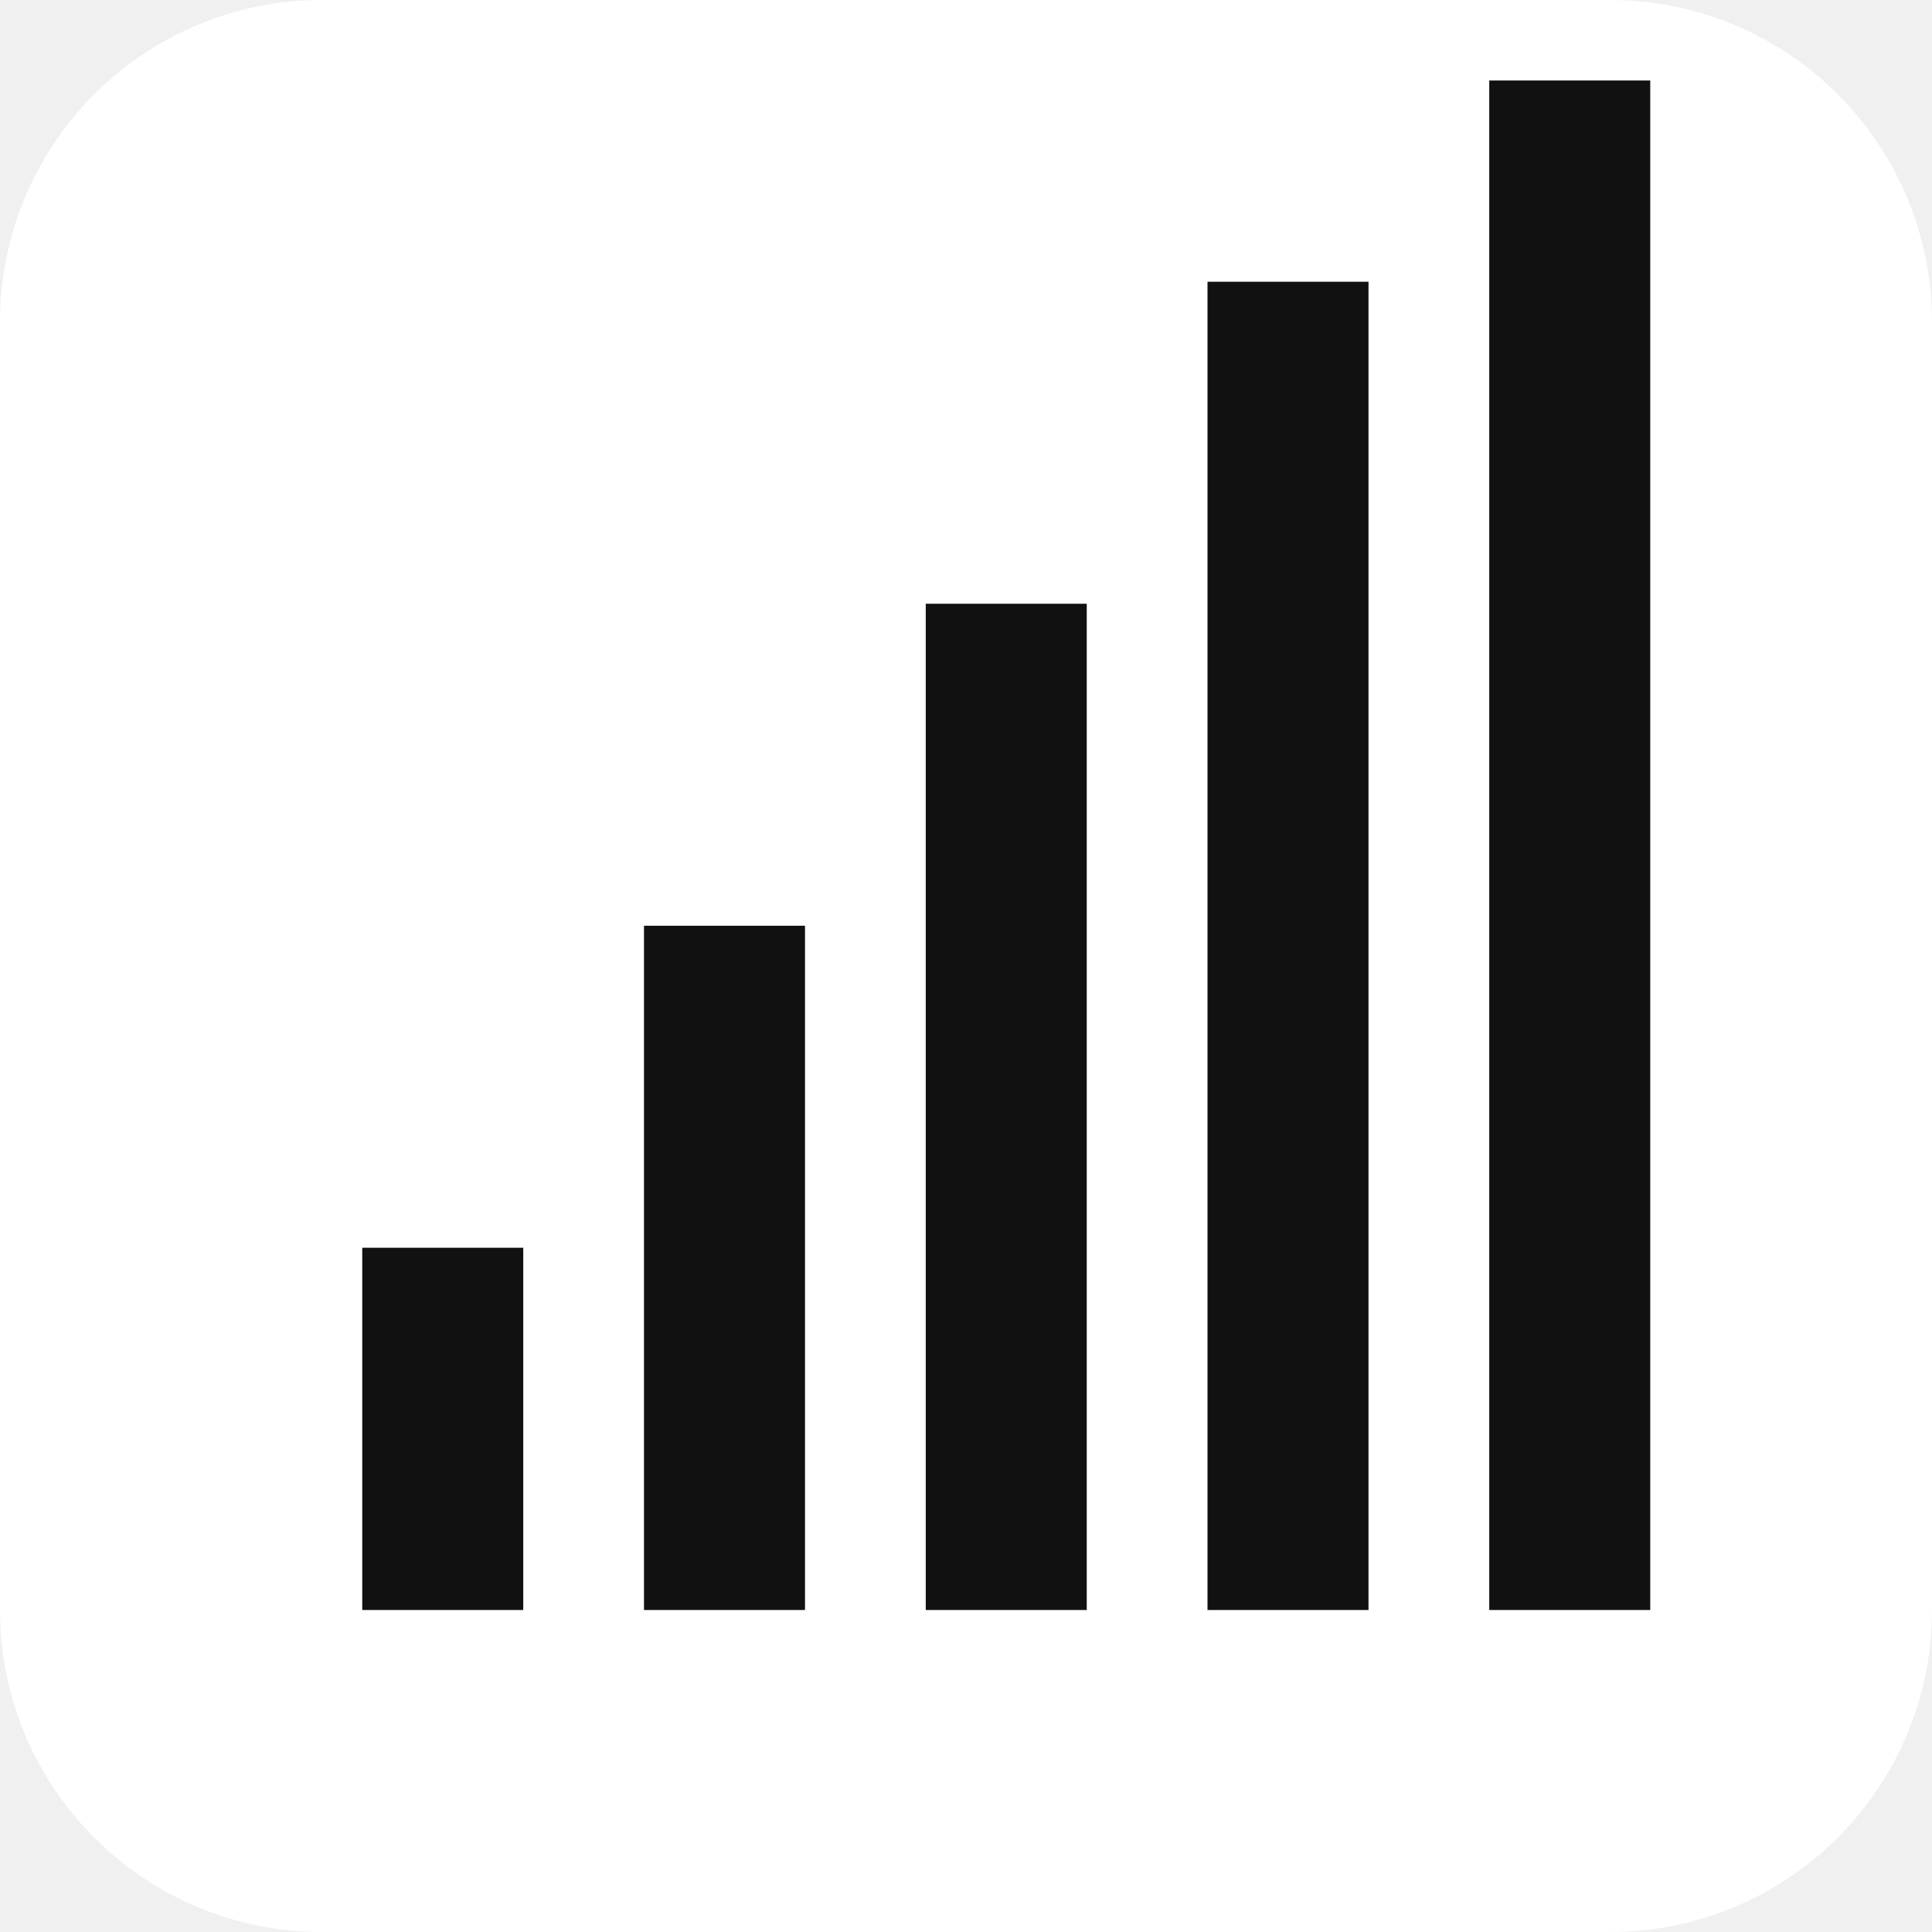
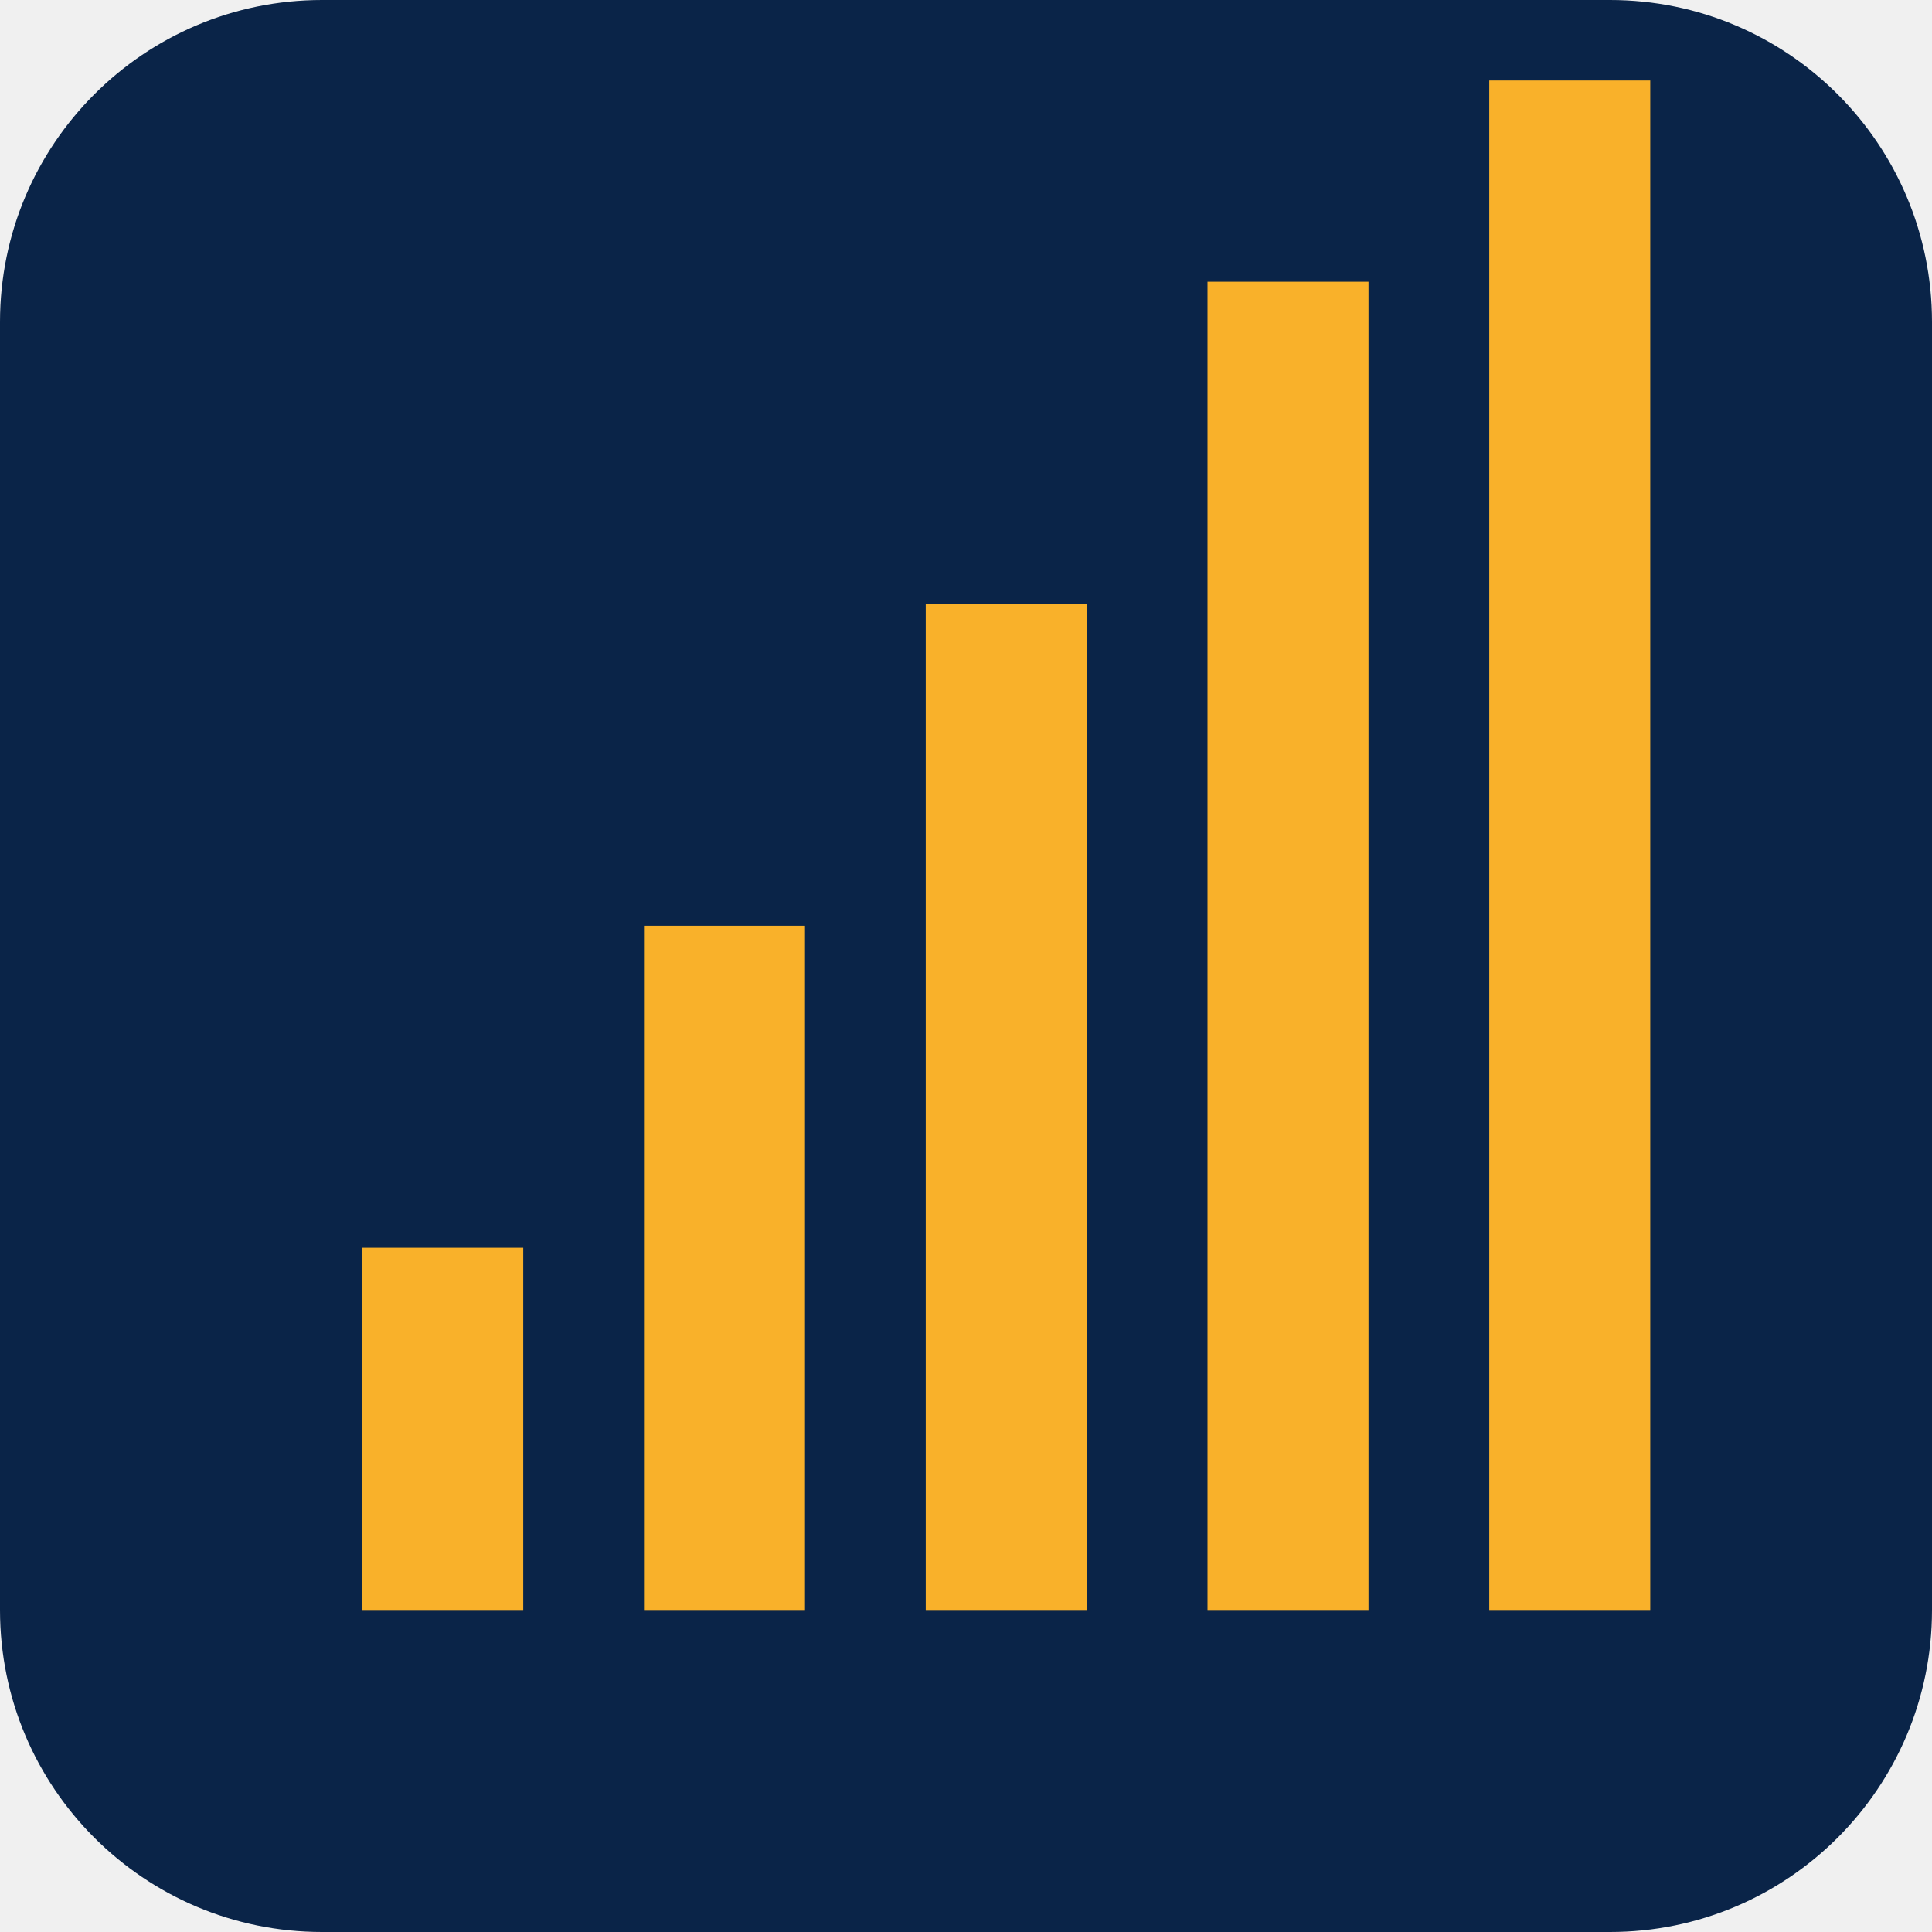
<svg xmlns="http://www.w3.org/2000/svg" viewBox="0 0 48 48">
-   <rect width="48" height="48" rx="8" fill="#ffffff" />
-   <path fill="#111111" d="M9 31h4v9H9zm7-8h4v17h-4zm7-8h4v25h-4zm7-8h4v33h-4zm7-5h4v38h-4z" />
+   <rect width="48" height="48" rx="8" fill="#0a2448" />
+   <path fill="#f9b12a" d="M9 31h4v9H9zm7-8h4v17h-4zm7-8h4v25h-4zm7-8h4v33h-4zm7-5h4v38h-4z" />
</svg>
